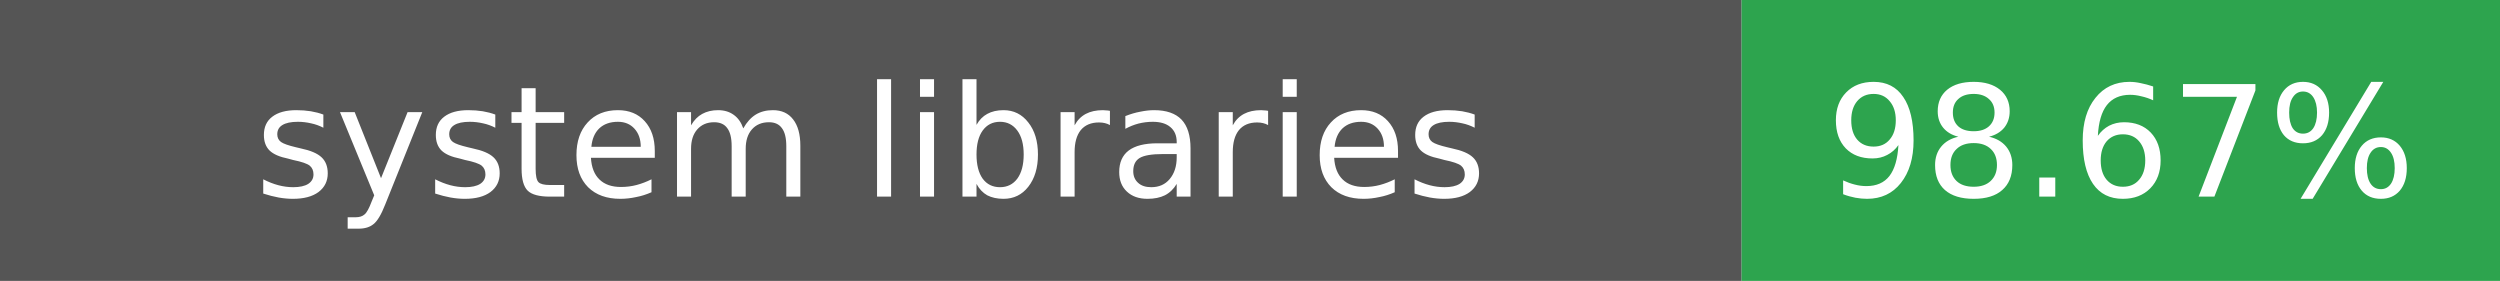
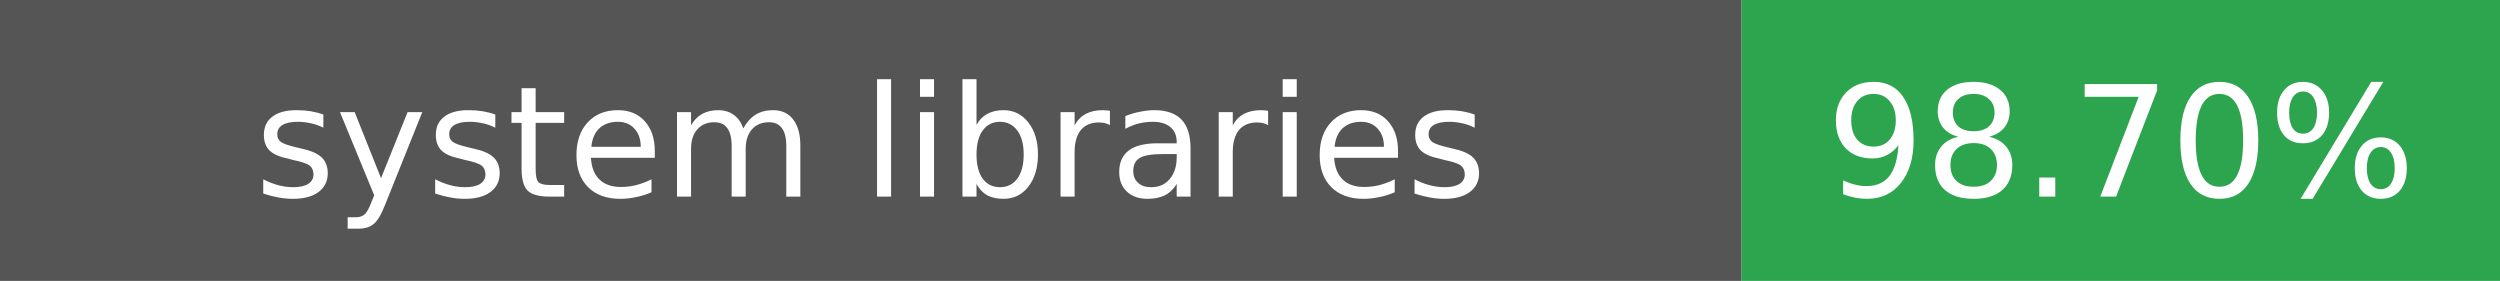
- <svg xmlns="http://www.w3.org/2000/svg" width="178" height="20" role="img" aria-label="system libraries: 98.67%">
+ <svg xmlns="http://www.w3.org/2000/svg" width="178" height="20" role="img" aria-label="system libraries: 98.70%">
  <rect width="124" height="20" fill="#555" />
  <rect x="124" width="54" height="20" fill="#2da44e" />
  <g fill="#fff" font-family="Verdana,DejaVu Sans,sans-serif" font-size="11">
    <text x="62.0" y="14" text-anchor="middle">system libraries</text>
-     <text x="151.0" y="14" text-anchor="middle">98.67%</text>
+     <text x="151.0" y="14" text-anchor="middle">98.70%</text>
  </g>
</svg>
